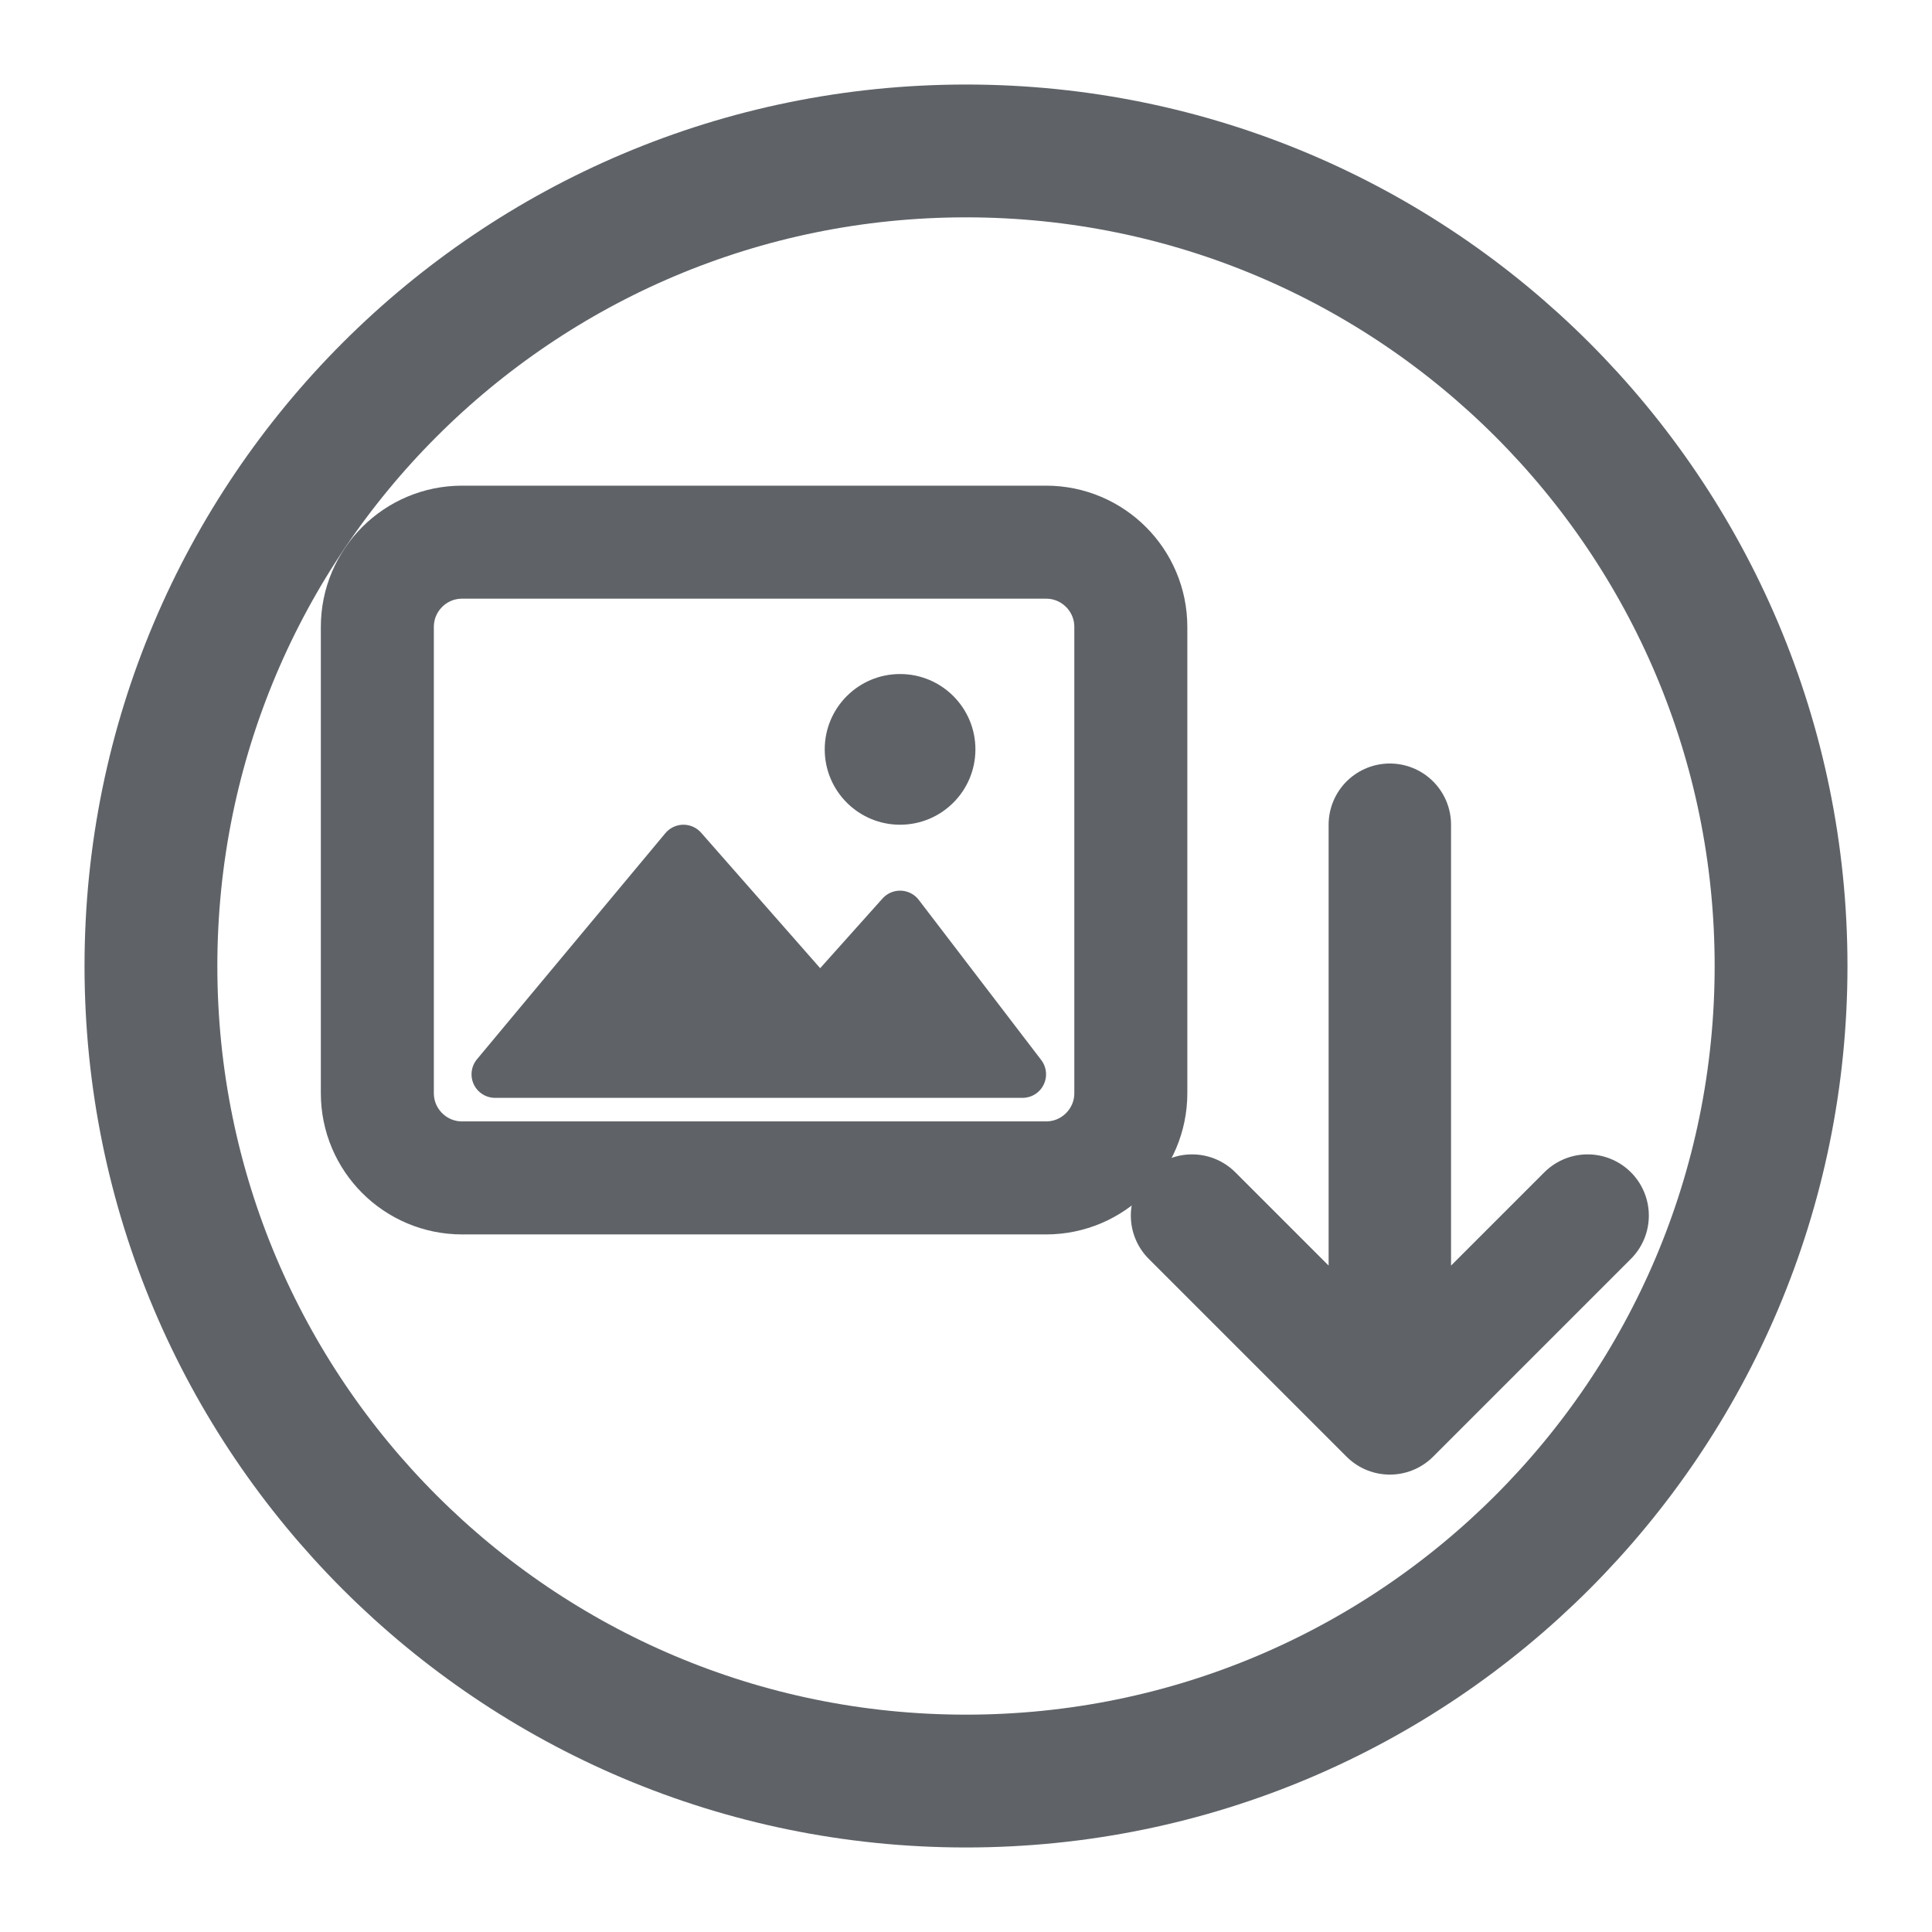
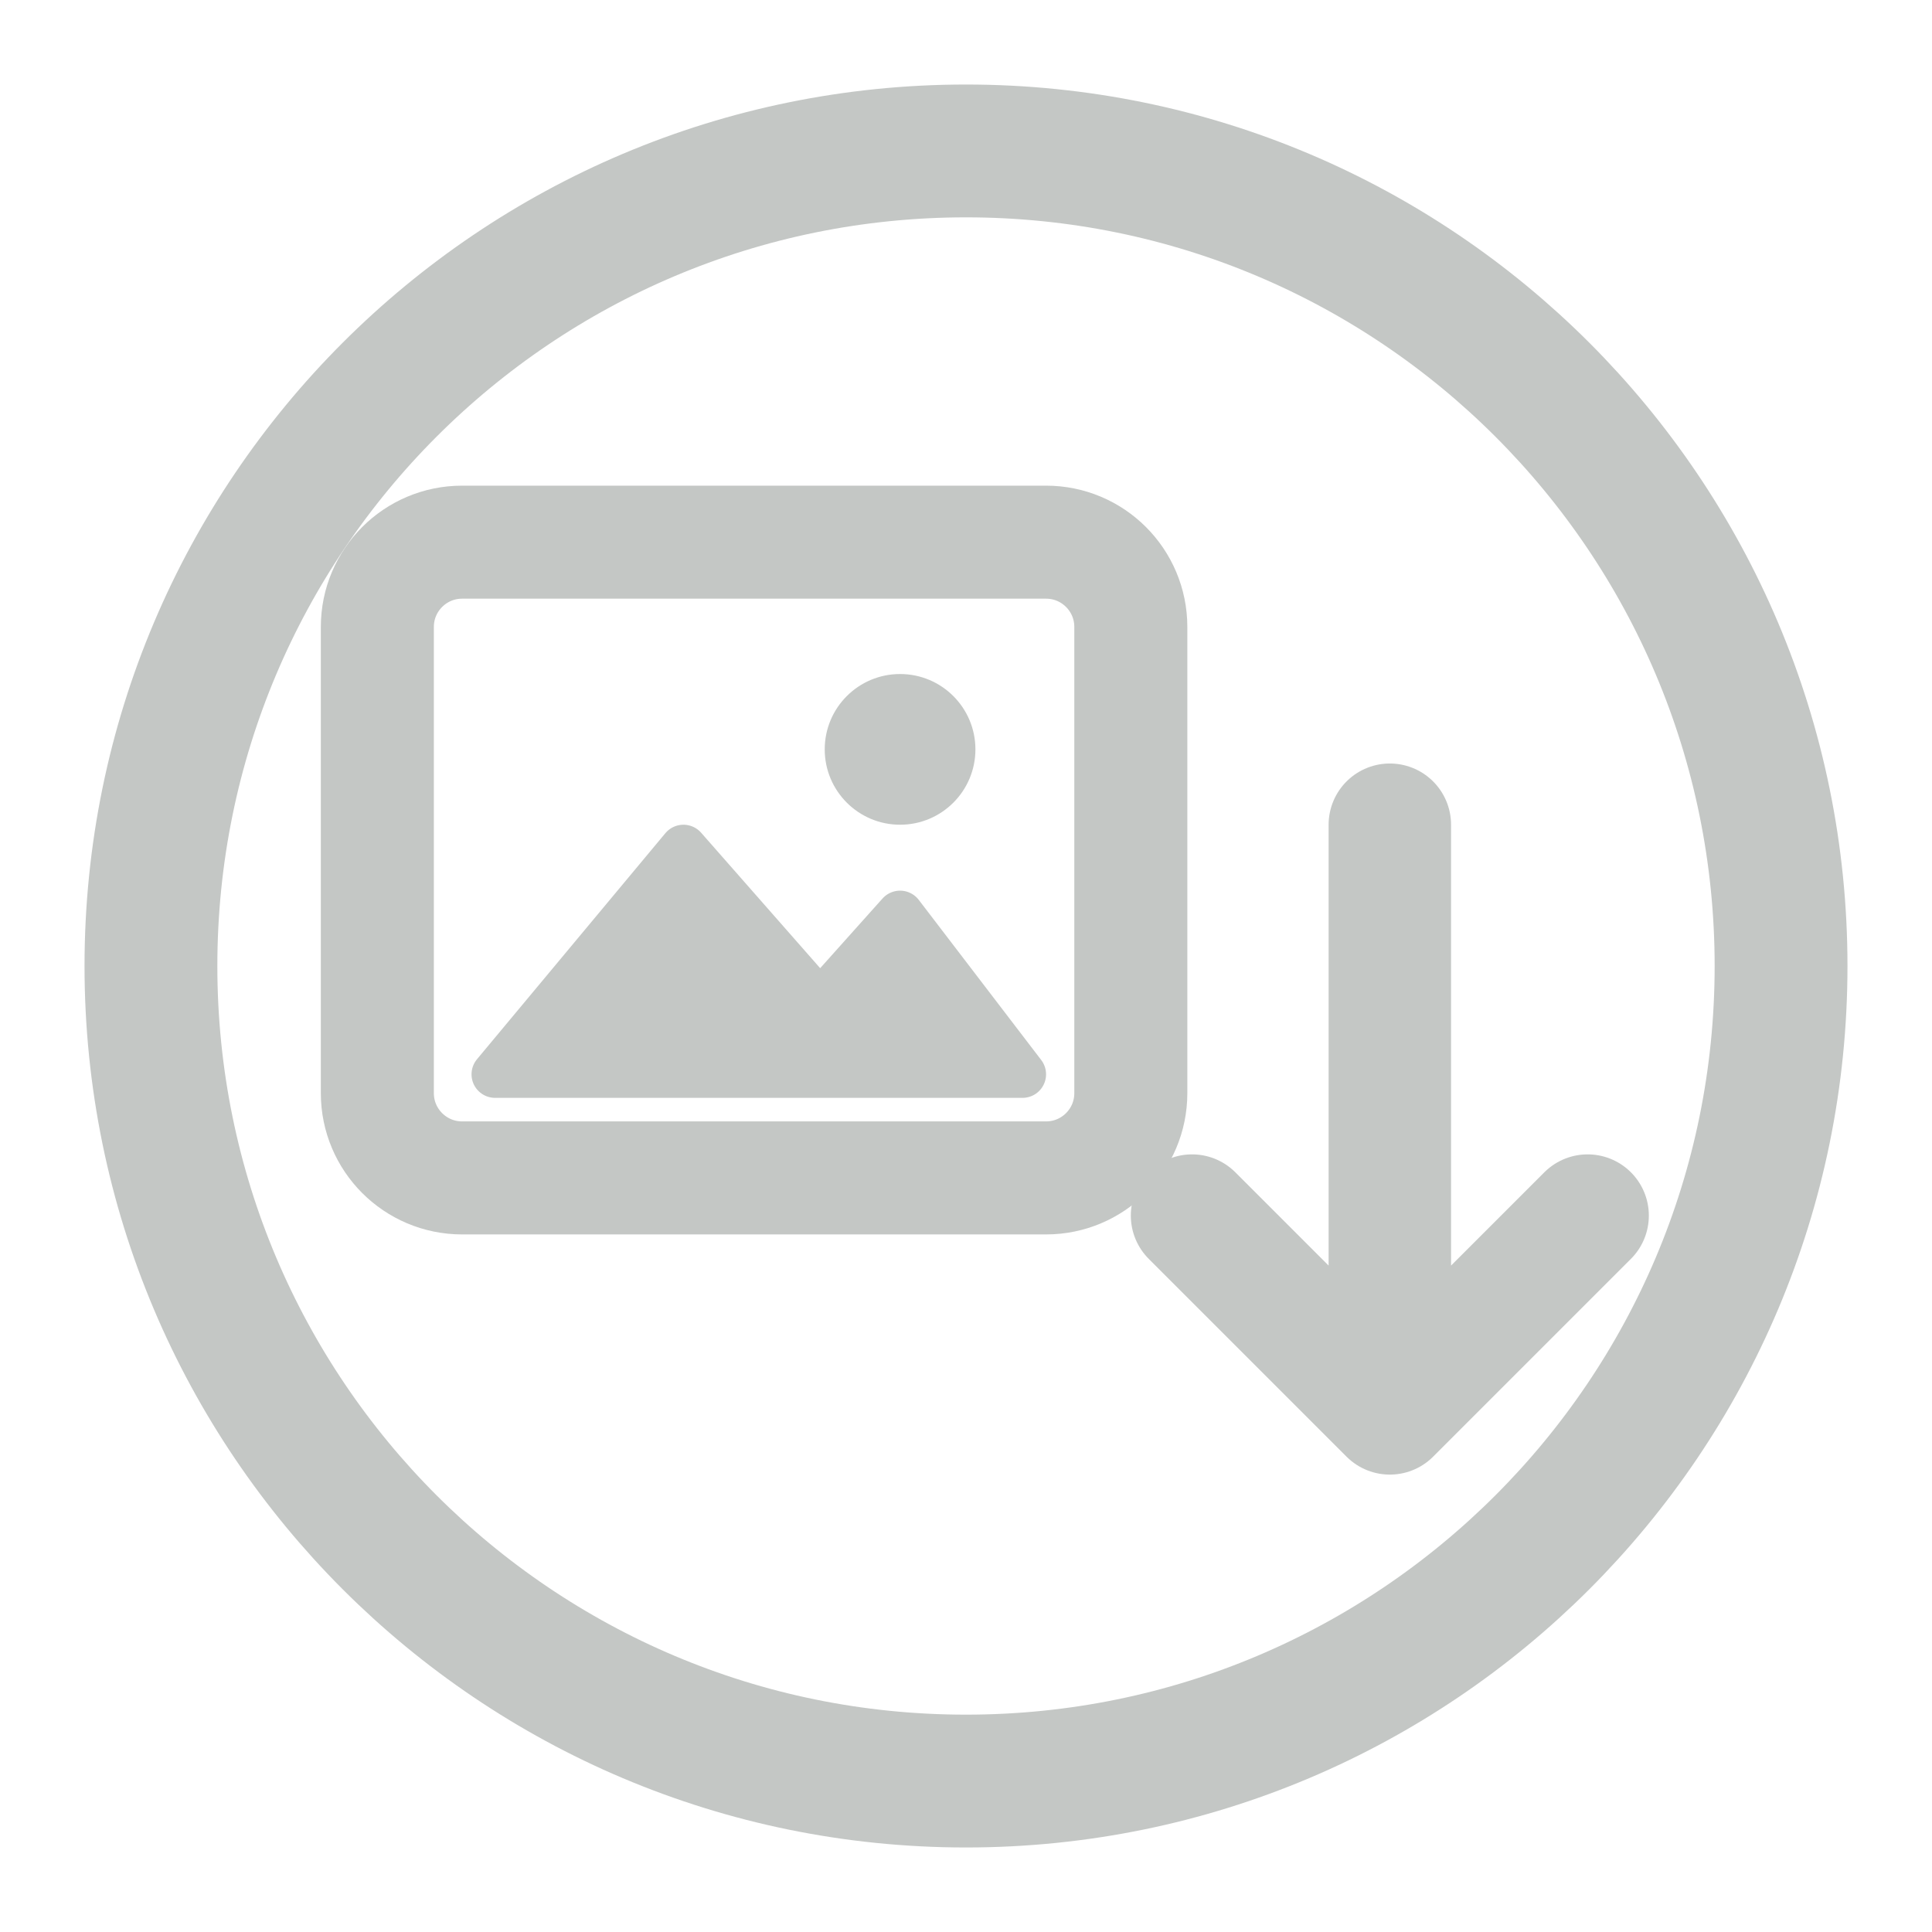
<svg xmlns="http://www.w3.org/2000/svg" viewBox="0 0 32 32">
-   <circle cx="16" cy="16" r="13.5" fill="none" stroke="#5f6368" stroke-width="2.2" />
+   <circle cx="16" cy="16" r="13.5" fill="none" stroke="#c4c7c5" stroke-width="2.2" />
  <g transform="translate(16 16) scale(0.78) translate(-16 -16)">
-     <rect x="3.5" y="7" width="16" height="13.5" rx="1.8" fill="none" stroke="#5f6368" stroke-width="2.4" />
-     <circle cx="14.6" cy="11.4" r="1.6" fill="#5f6368" />
-     <path d="M6 18.3l4-4.8 2.9 3.3 1.7-1.9 2.6 3.4z" fill="#5f6368" stroke="#5f6368" stroke-width="1" stroke-linejoin="round" />
-     <path d="M25 13v12.5M20.8 21.3l4.2 4.2 4.2-4.2" fill="none" stroke="#5f6368" stroke-width="2.6" stroke-linecap="round" stroke-linejoin="round" />
+     <rect x="3.5" y="7" width="16" height="13.5" rx="1.8" fill="none" stroke="#c4c7c5" stroke-width="2.4" />
+     <circle cx="14.6" cy="11.4" r="1.6" fill="#c4c7c5" />
+     <path d="M6 18.3l4-4.8 2.9 3.3 1.7-1.9 2.6 3.4z" fill="#c4c7c5" stroke="#c4c7c5" stroke-width="1" stroke-linejoin="round" />
+     <path d="M25 13v12.5M20.8 21.3l4.2 4.2 4.2-4.2" fill="none" stroke="#c4c7c5" stroke-width="2.6" stroke-linecap="round" stroke-linejoin="round" />
  </g>
</svg>
